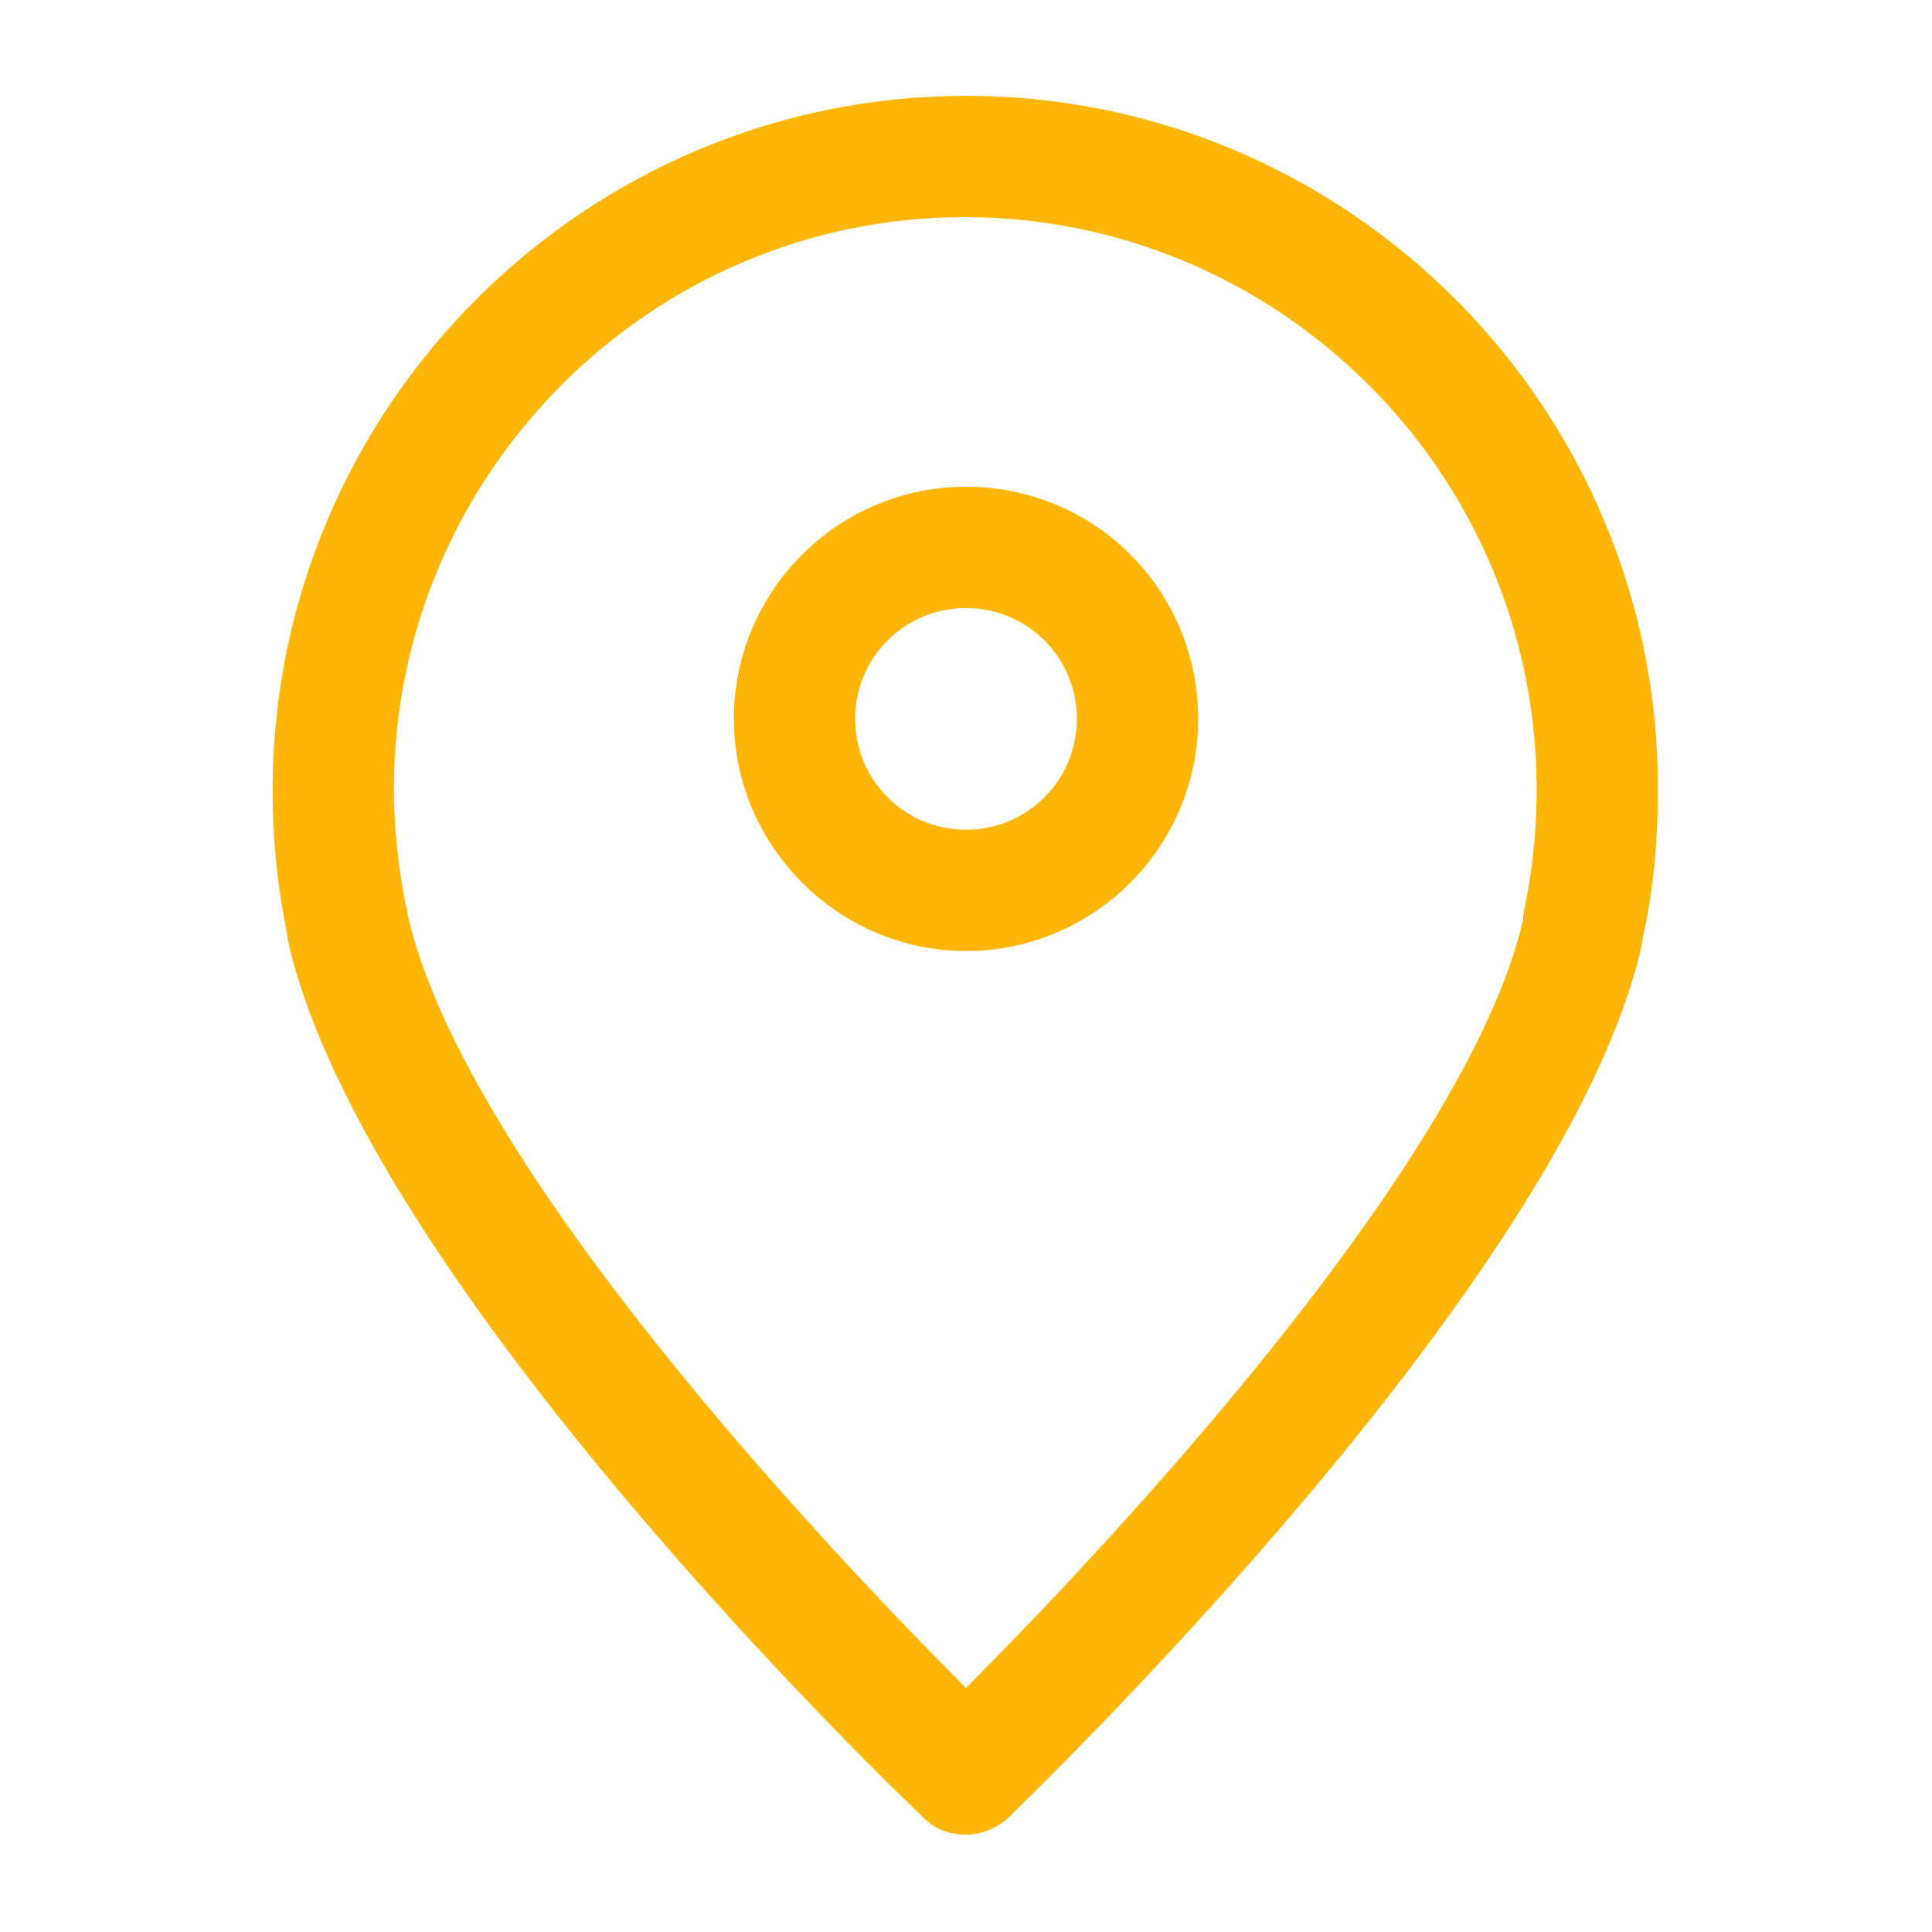
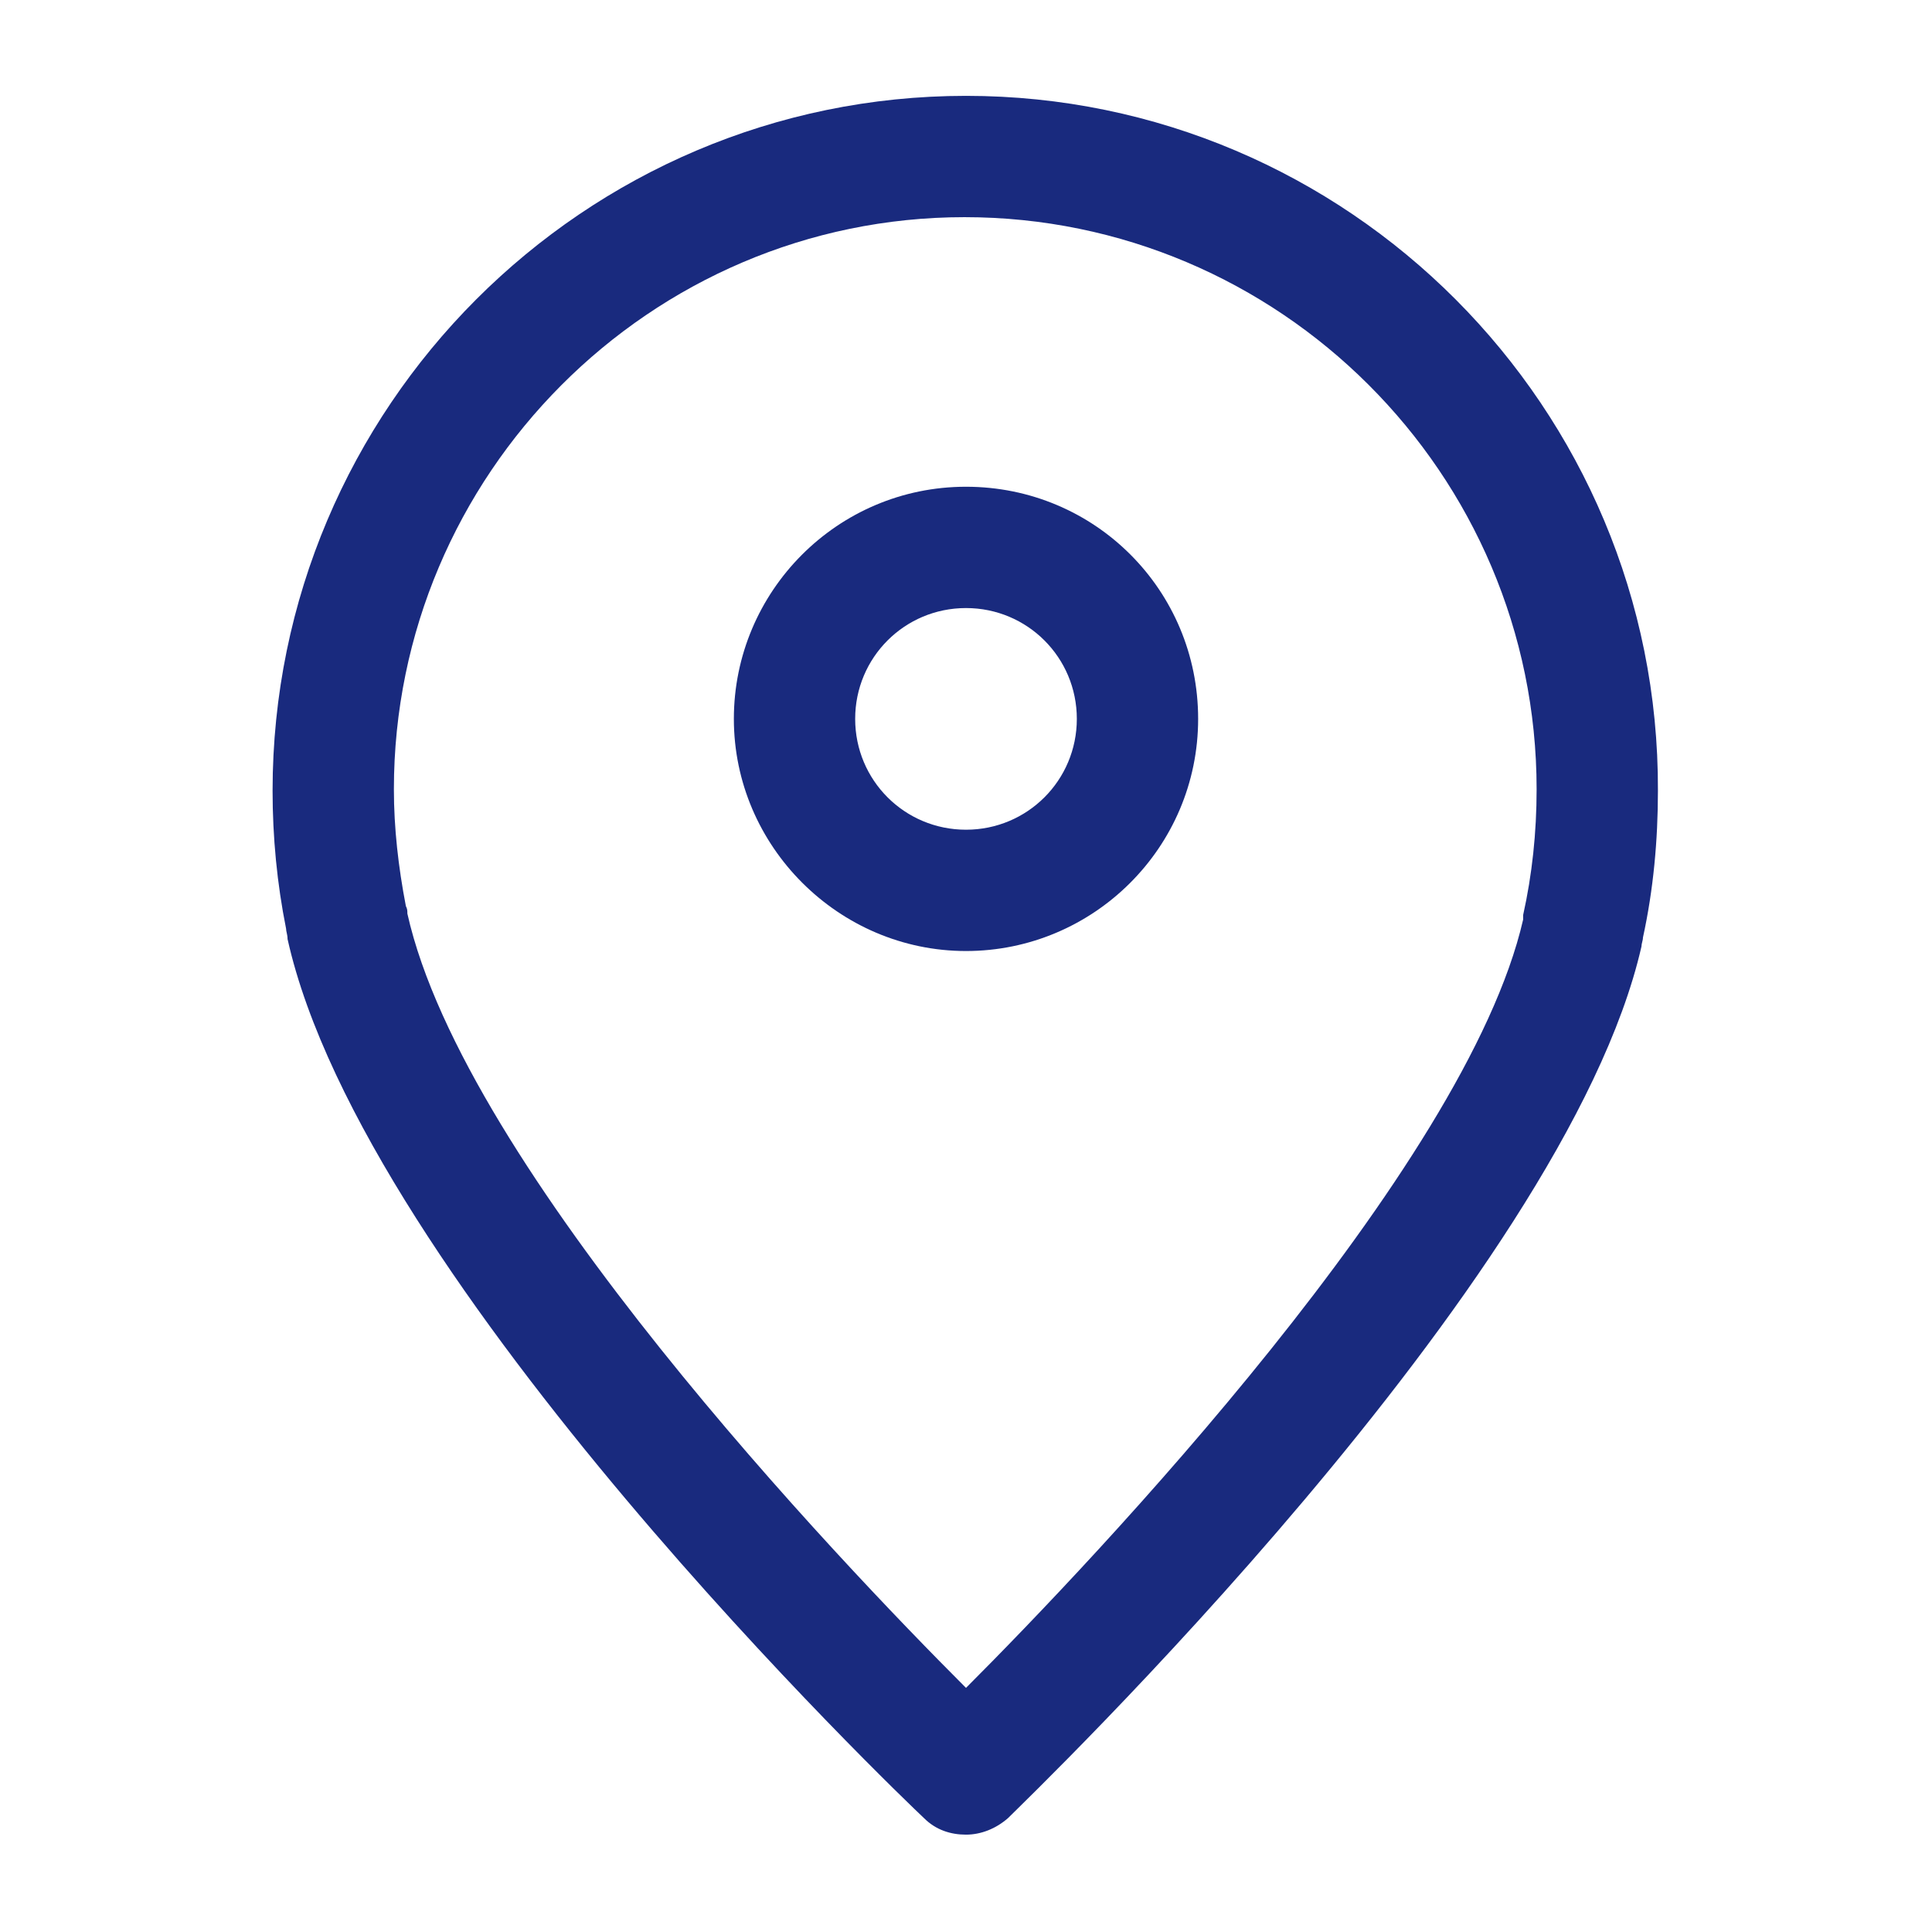
<svg xmlns="http://www.w3.org/2000/svg" version="1.1" viewBox="0 0 129 129" enable-background="new 0 0 129 129" width="512px" height="512px">
  <g>
    <g>
-       <path d="m64.5,6.4c-25.5,0-46.3,20.8-46.3,46.4-3.55271e-15,3.1 0.3,6.2 0.9,9.2 0,0.2 0.1,0.4 0.1,0.7 5.1,22.9 41,57.3 42.5,58.7 0.8,0.8 1.8,1.1 2.8,1.1 1,0 2-0.4 2.8-1.1 1.5-1.5 37.2-35.8 42.3-58.2 0-0.2 0.1-0.4 0.1-0.6 0.7-3.2 1-6.5 1-9.8 0.1-25.6-20.7-46.4-46.2-46.4zm37.2,54.7c0,0.2 0,0.1 0,0.3-3.8,16.6-28.7,42.8-37.2,51.3-8.5-8.5-33.5-34.7-37.3-51.7 0-0.2 0-0.3-0.1-0.5-0.5-2.6-0.8-5.2-0.8-7.8 0-21 17.1-38.2 38.1-38.2 21,0 38.2,17.1 38.2,38.2-1.42109e-14,2.9-0.3,5.7-0.9,8.4z" fill="#ffb606" />
-       <path d="m64.5,32.5c-8.6,0-15.5,7-15.5,15.5s7,15.5 15.5,15.5 15.5-6.9 15.5-15.5-6.9-15.5-15.5-15.5zm0,22.9c-4.1,0-7.4-3.3-7.4-7.4s3.3-7.4 7.4-7.4c4.1,0 7.4,3.3 7.4,7.4s-3.3,7.4-7.4,7.4z" fill="#ffb606" />
+       <path d="m64.5,6.4c-25.5,0-46.3,20.8-46.3,46.4-3.55271e-15,3.1 0.3,6.2 0.9,9.2 0,0.2 0.1,0.4 0.1,0.7 5.1,22.9 41,57.3 42.5,58.7 0.8,0.8 1.8,1.1 2.8,1.1 1,0 2-0.4 2.8-1.1 1.5-1.5 37.2-35.8 42.3-58.2 0-0.2 0.1-0.4 0.1-0.6 0.7-3.2 1-6.5 1-9.8 0.1-25.6-20.7-46.4-46.2-46.4zm37.2,54.7c0,0.2 0,0.1 0,0.3-3.8,16.6-28.7,42.8-37.2,51.3-8.5-8.5-33.5-34.7-37.3-51.7 0-0.2 0-0.3-0.1-0.5-0.5-2.6-0.8-5.2-0.8-7.8 0-21 17.1-38.2 38.1-38.2 21,0 38.2,17.1 38.2,38.2-1.42109e-14,2.9-0.3,5.7-0.9,8.4z" fill="#192a7e" />
+       <path d="m64.5,32.5c-8.6,0-15.5,7-15.5,15.5s7,15.5 15.5,15.5 15.5-6.9 15.5-15.5-6.9-15.5-15.5-15.5zm0,22.9c-4.1,0-7.4-3.3-7.4-7.4s3.3-7.4 7.4-7.4c4.1,0 7.4,3.3 7.4,7.4s-3.3,7.4-7.4,7.4z" fill="#192a7e" />
    </g>
  </g>
</svg>
